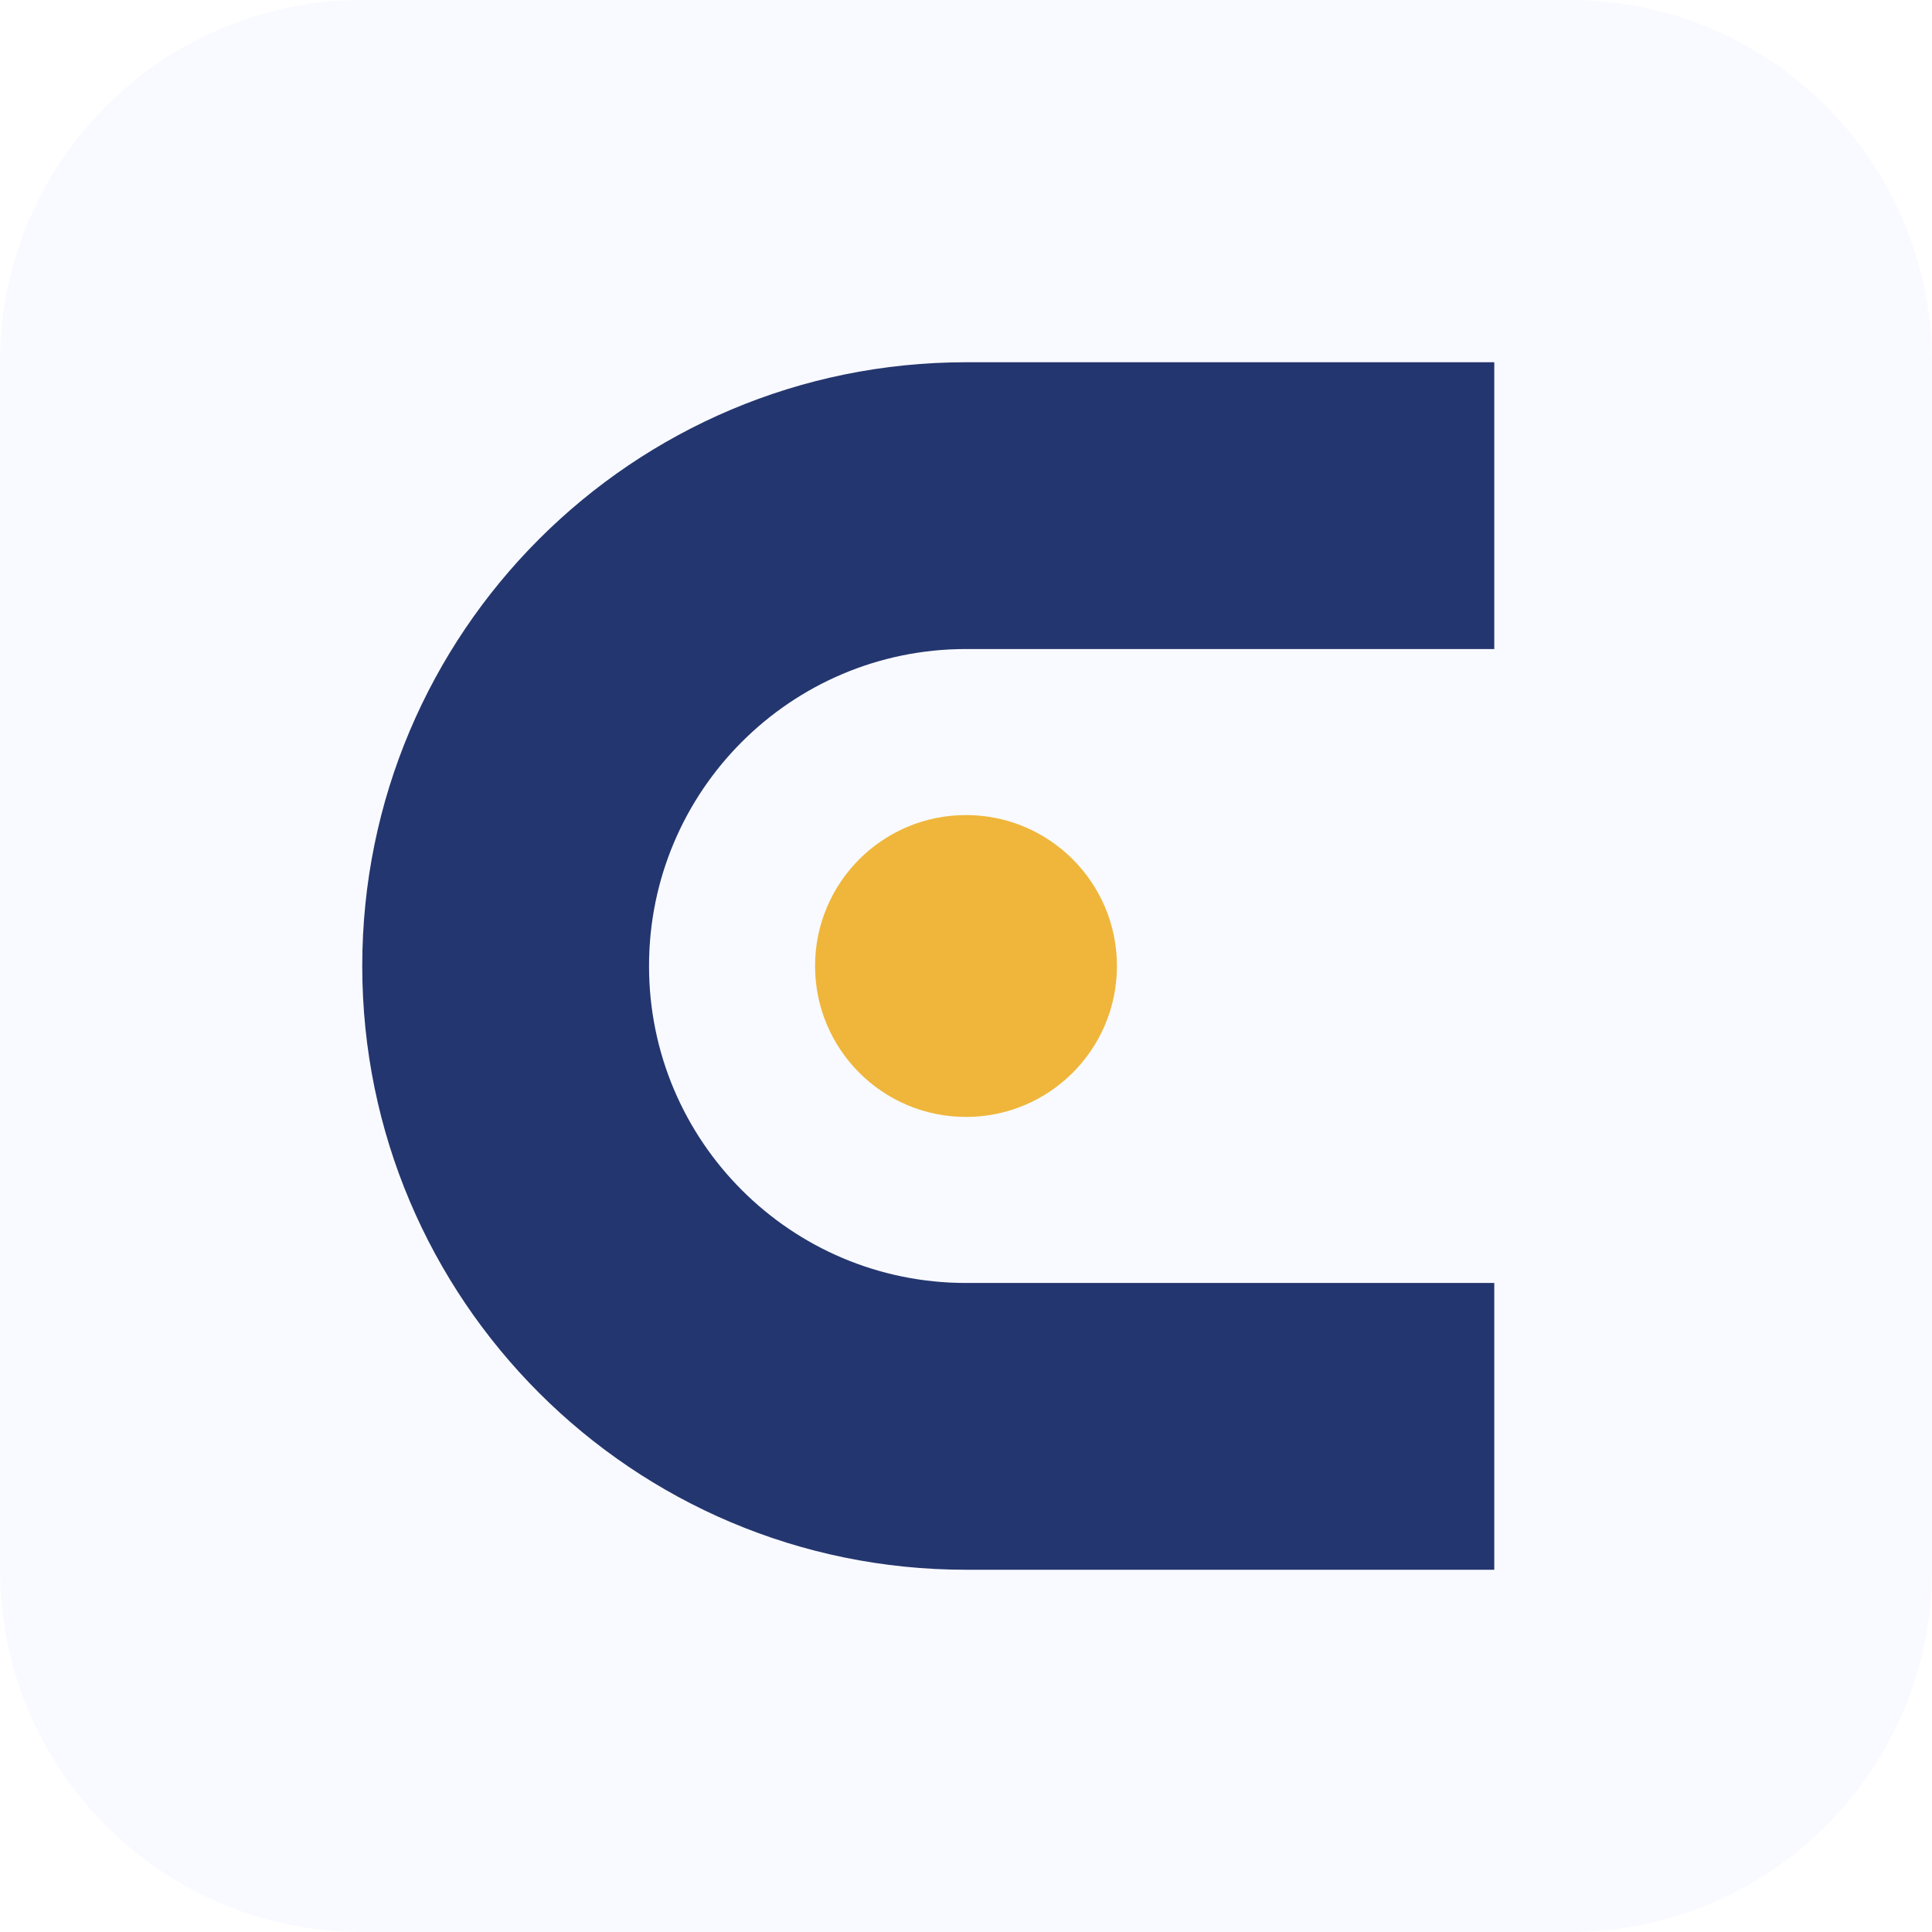
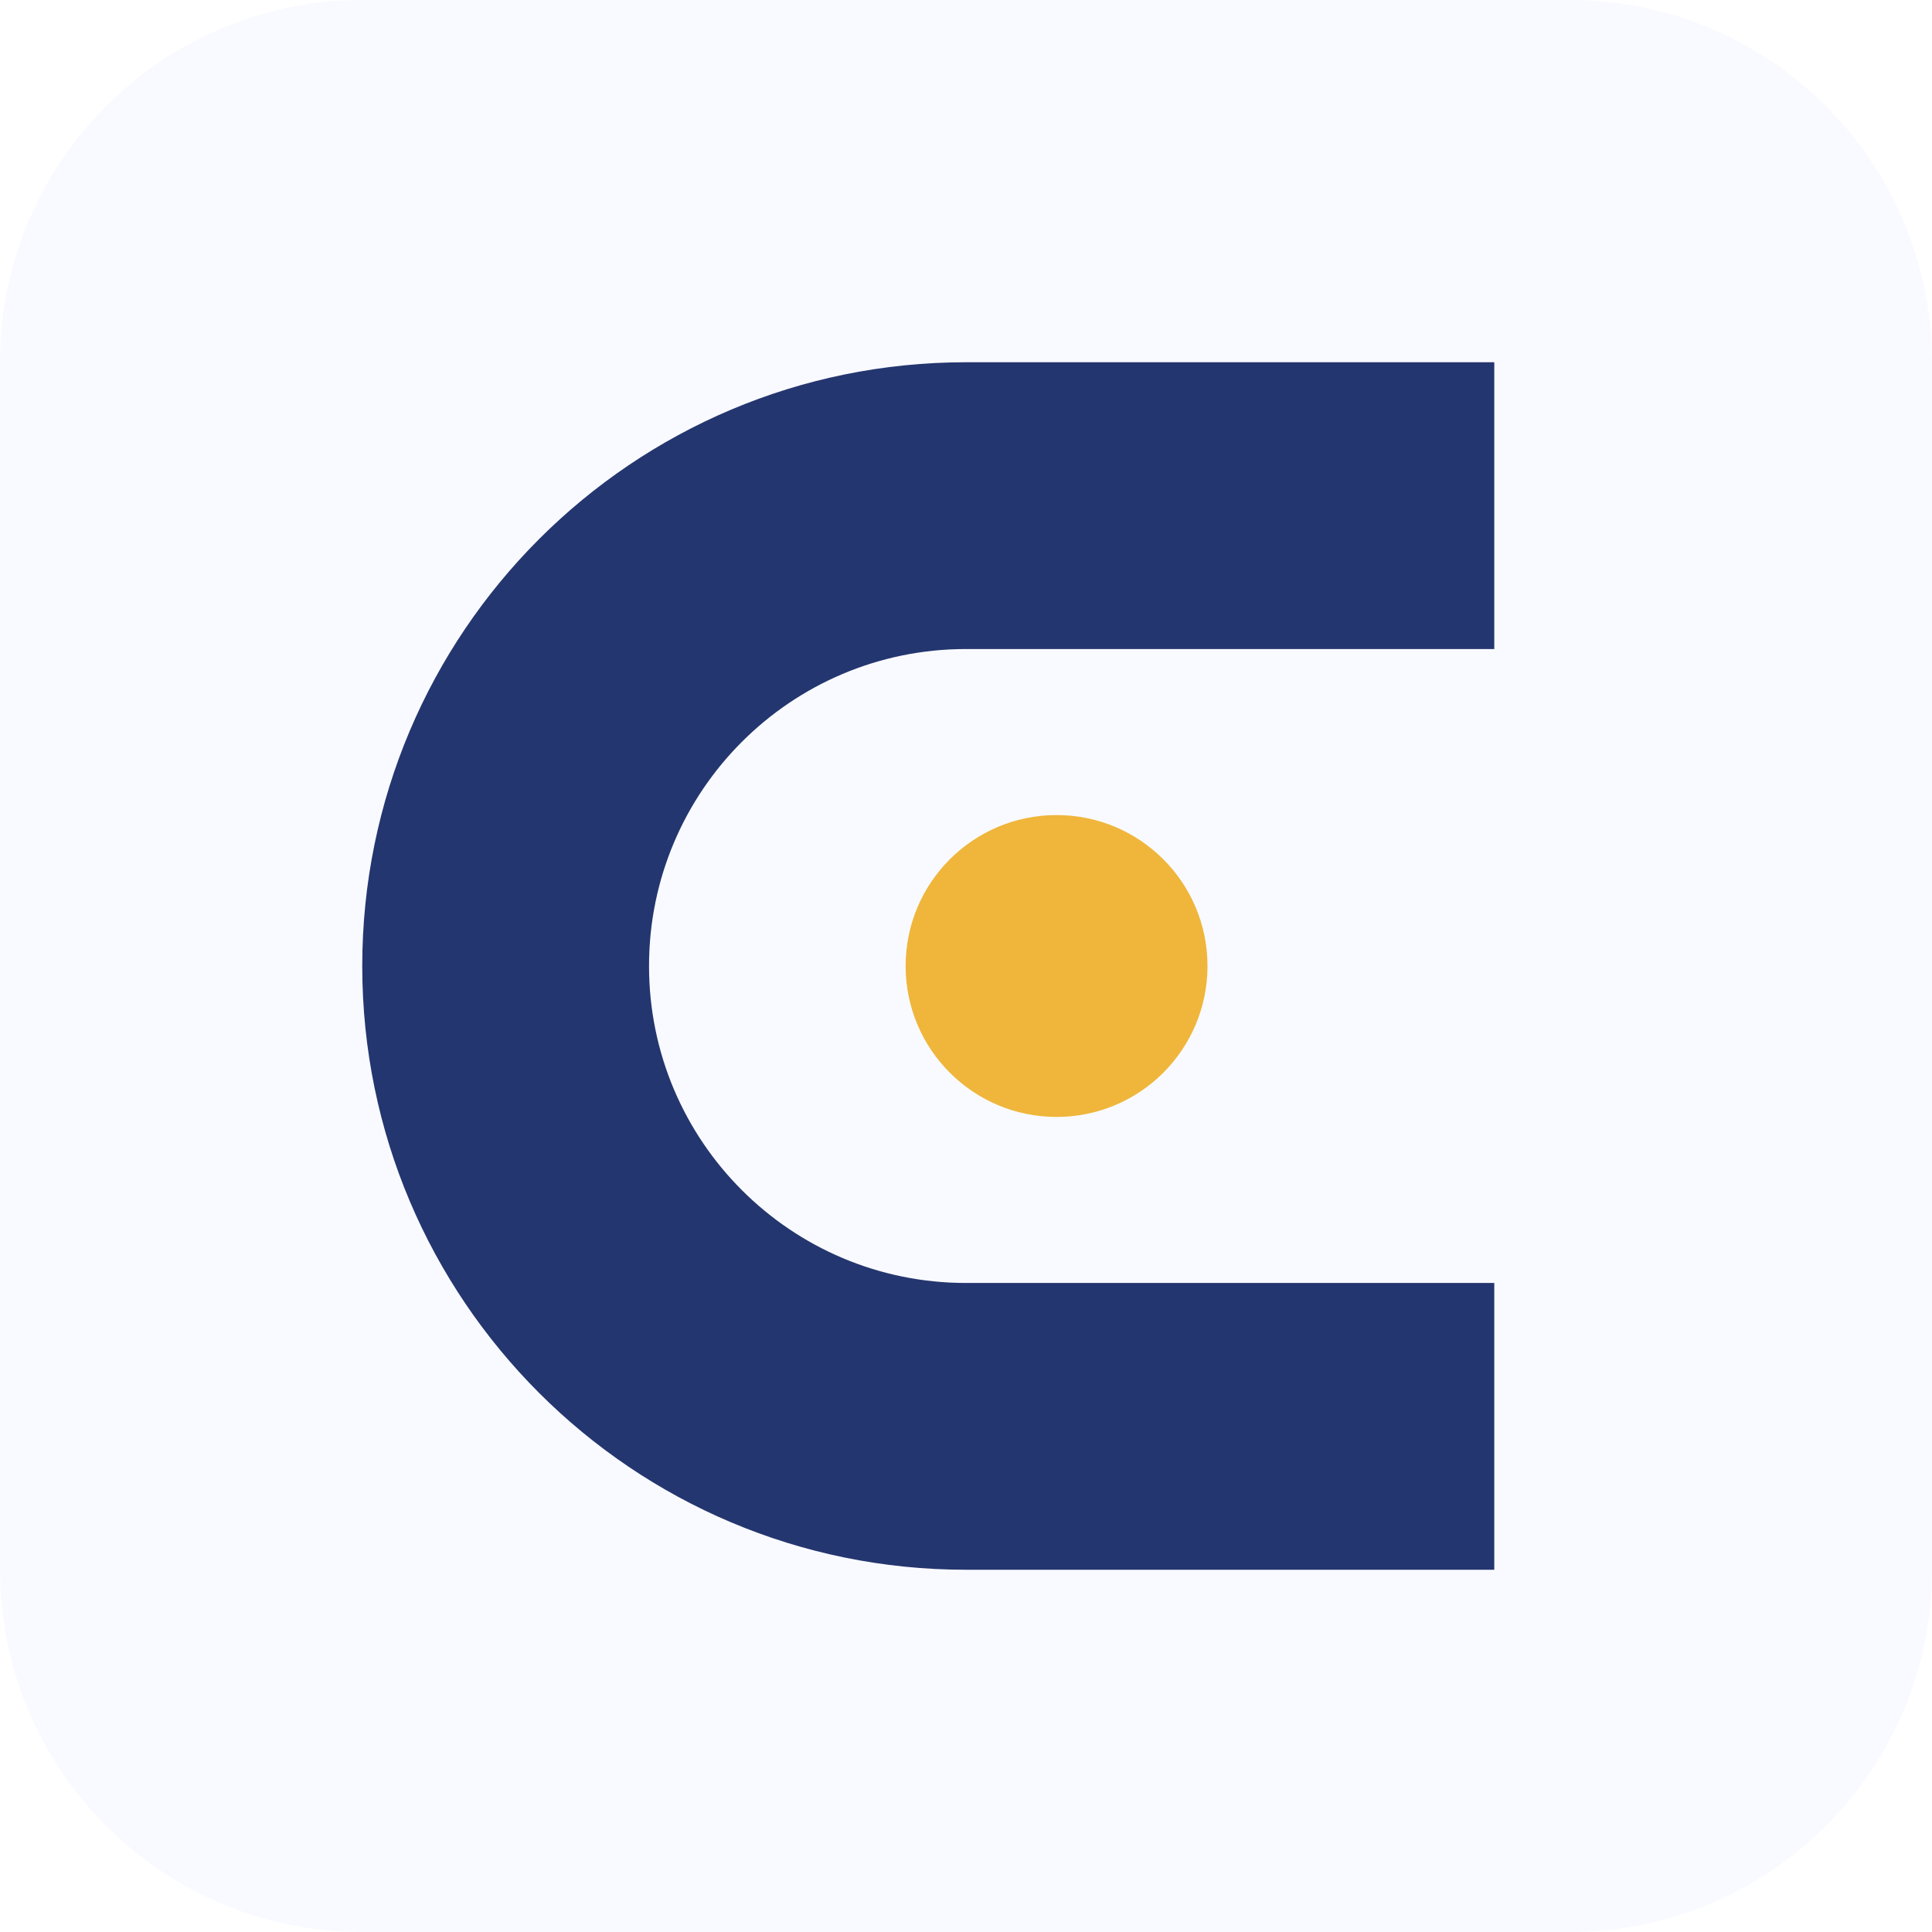
<svg xmlns="http://www.w3.org/2000/svg" width="256" height="256" viewBox="0 0 256 256" role="img" aria-labelledby="title desc">
  <rect width="256" height="256" rx="48" fill="#f9faff" />
  <path d="M198 48h-70a80 80 0 1 0 0 160h70v-38h-70a42 42 0 1 1 0-84h70Z" fill="#24366f" />
-   <circle cx="128" cy="128" r="20" fill="#efb63b" />
+   <circle cx="140" cy="128" r="20" fill="#efb63b" />
</svg>
